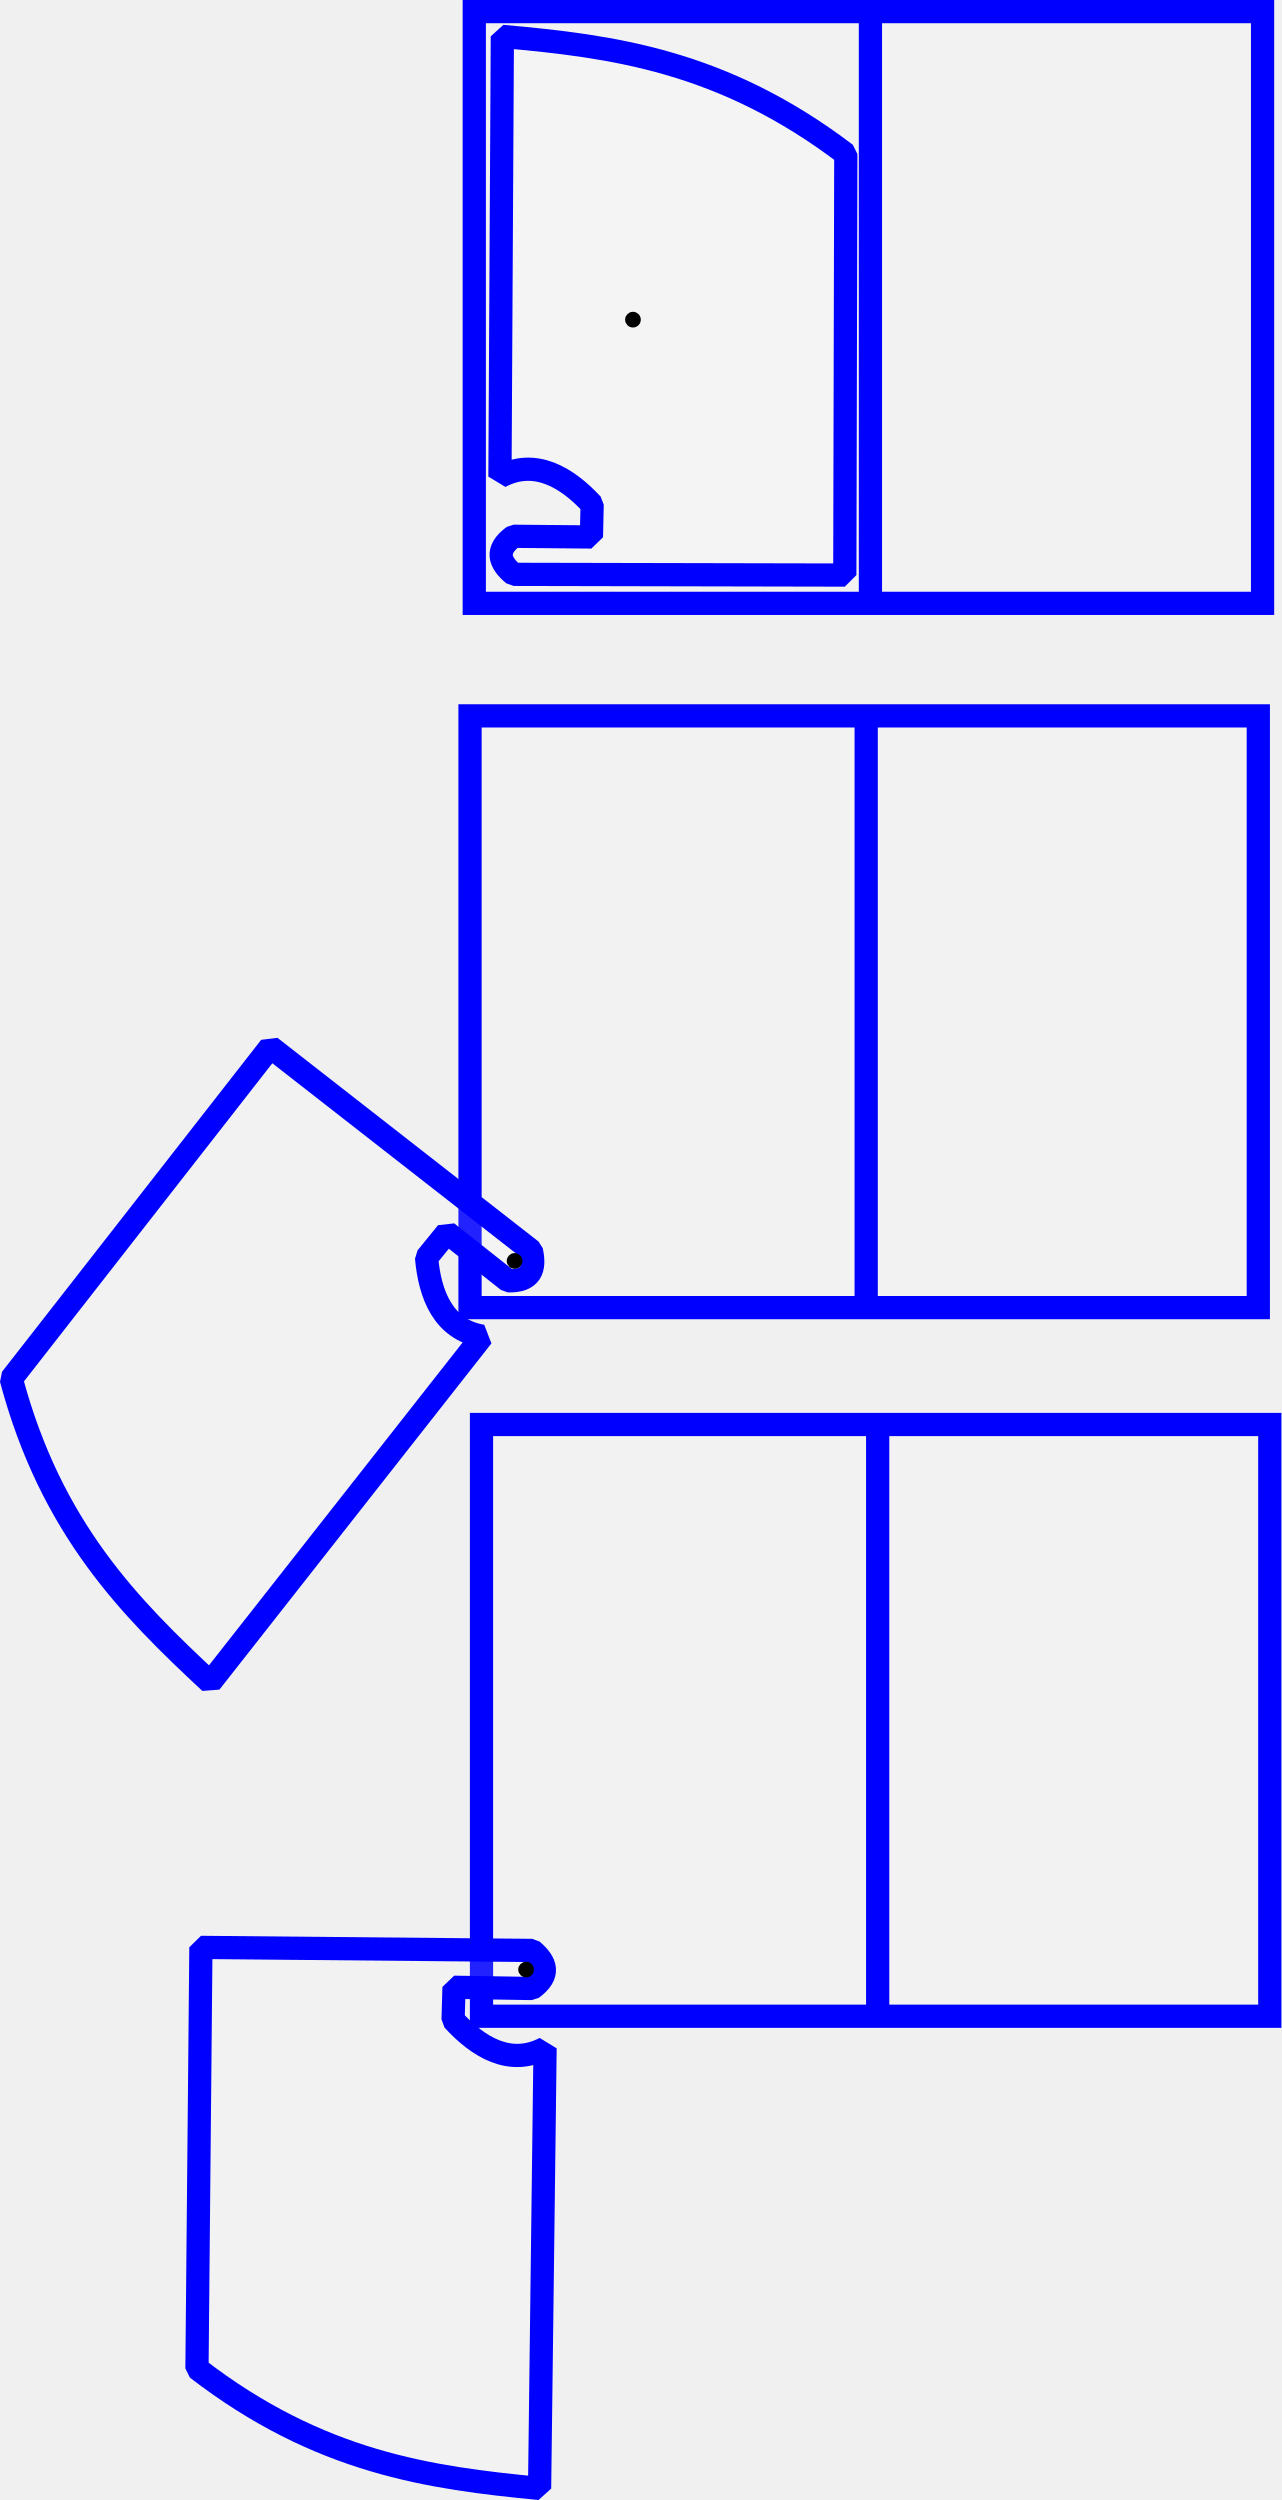
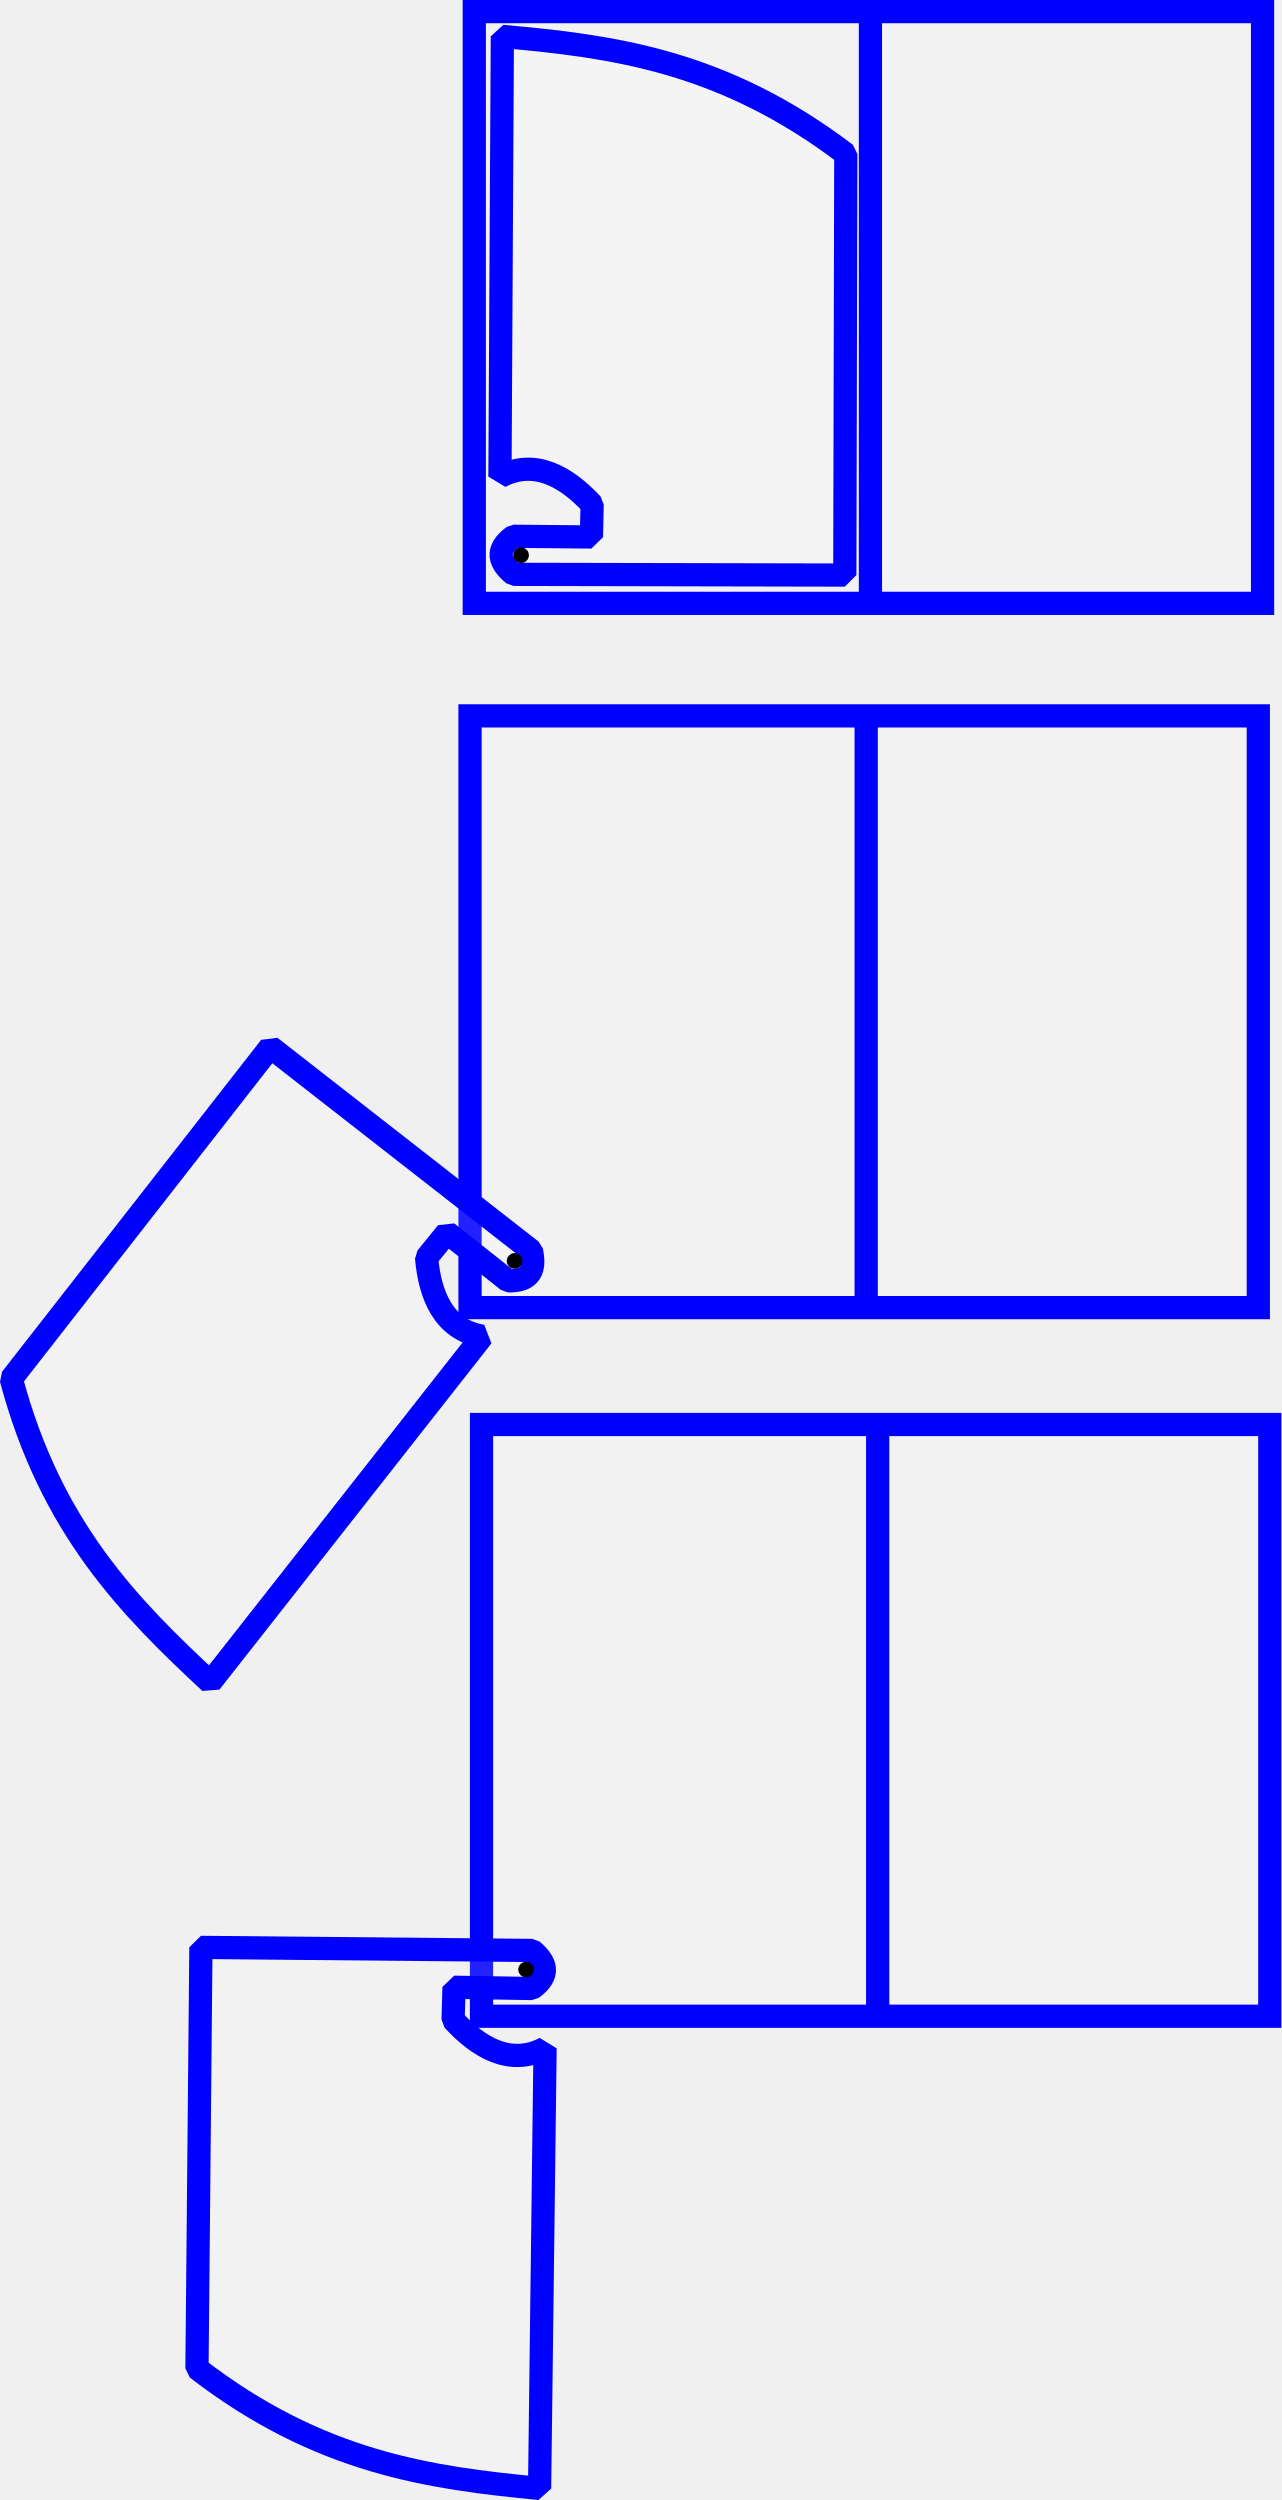
<svg xmlns="http://www.w3.org/2000/svg" width="165.529mm" height="322.944mm" viewBox="0 0 165.529 322.944" version="1.1" id="svg8">
  <defs id="defs2" />
  <g id="layer1" transform="translate(-14.09324,-14.85654)">
    <rect style="opacity:1;fill:#ffffff;fill-opacity:0.134;stroke:#0000ff;stroke-width:3;stroke-miterlimit:4;stroke-dasharray:none;stroke-dashoffset:0;stroke-opacity:1" id="rect815" width="101.83" height="76.439" x="75.358" y="16.357" />
    <path style="opacity:1;fill:#ffffff;fill-opacity:0.134;stroke:#0000ff;stroke-width:3;stroke-linejoin:bevel;stroke-miterlimit:4;stroke-dasharray:none;stroke-dashoffset:0;stroke-opacity:1" d="m 78.985,19.559 c 14.176,1.267 28.443,3.093 44.367,15.194 l -0.129,54.389 -42.779,-0.093 c -1.845,-1.531 -2.43,-3.136 -0.008,-4.917 l 10.056,0.091 0.091,-4.198 c -3.258,-3.509 -7.394,-6.015 -11.907,-3.591 z" id="rect817" />
-     <circle style="opacity:1;fill:#000000;fill-opacity:1;stroke:#000000;stroke-width:1;stroke-linejoin:bevel;stroke-miterlimit:4;stroke-dasharray:none;stroke-dashoffset:0;stroke-opacity:1" id="path828" cx="95.857" cy="56.149" r="0.514" />
+     <circle style="opacity:1;fill:#000000;fill-opacity:1;stroke:#000000;stroke-width:1;stroke-linejoin:bevel;stroke-miterlimit:4;stroke-dasharray:none;stroke-dashoffset:0;stroke-opacity:1" id="path828" cx="81.4" cy="86.576" r="0.514" />
    <path style="fill:none;stroke:#0000ff;stroke-width:3;stroke-linecap:butt;stroke-linejoin:miter;stroke-miterlimit:4;stroke-dasharray:none;stroke-opacity:1" d="M 126.534,93.33 V 16.891" id="path832" />
    <rect y="198.87" x="76.293" height="76.439" width="101.83" id="rect834" style="opacity:1;fill:#ffffff;fill-opacity:0.134;stroke:#0000ff;stroke-width:3;stroke-miterlimit:4;stroke-dasharray:none;stroke-dashoffset:0;stroke-opacity:1" />
    <path id="path836" d="m 83.796,336.308 c -14.167,-1.366 -28.421,-3.292 -44.259,-15.504 l 0.509,-54.387 42.777,0.392 c 1.834,1.544 2.408,3.153 -0.026,4.917 l -10.055,-0.161 -0.12,4.197 c 3.233,3.532 7.352,6.067 11.881,3.675 z" style="opacity:1;fill:#ffffff;fill-opacity:0.134;stroke:#0000ff;stroke-width:3;stroke-linejoin:bevel;stroke-miterlimit:4;stroke-dasharray:none;stroke-dashoffset:0;stroke-opacity:1" />
    <circle r="0.514" cy="269.278" cx="82.052" id="circle838" style="opacity:1;fill:#000000;fill-opacity:1;stroke:#000000;stroke-width:1;stroke-linejoin:bevel;stroke-miterlimit:4;stroke-dasharray:none;stroke-dashoffset:0;stroke-opacity:1" />
    <path id="path840" d="m 127.47,275.844 v -76.439" style="fill:none;stroke:#0000ff;stroke-width:3;stroke-linecap:butt;stroke-linejoin:miter;stroke-miterlimit:4;stroke-dasharray:none;stroke-opacity:1" />
    <rect y="107.332" x="74.809" height="76.439" width="101.83" id="rect834-3" style="opacity:1;fill:#ffffff;fill-opacity:0.134;stroke:#0000ff;stroke-width:3;stroke-miterlimit:4;stroke-dasharray:none;stroke-dashoffset:0;stroke-opacity:1" />
    <path id="path836-6" d="M 41.257,232.191 C 30.839,222.493 20.693,212.298 15.543,192.973 l 33.47,-42.872 33.725,26.319 c 0.518,2.341 -0.005,3.967 -3.01,3.888 l -7.886,-6.241 -2.647,3.259 c 0.42,4.77 2.149,9.286 7.199,10.141 z" style="opacity:1;fill:#ffffff;fill-opacity:0.134;stroke:#0000ff;stroke-width:3;stroke-linejoin:bevel;stroke-miterlimit:4;stroke-dasharray:none;stroke-dashoffset:0;stroke-opacity:1" />
    <circle r="0.514" cy="177.741" cx="80.567" id="circle838-7" style="opacity:1;fill:#000000;fill-opacity:1;stroke:#000000;stroke-width:1;stroke-linejoin:bevel;stroke-miterlimit:4;stroke-dasharray:none;stroke-dashoffset:0;stroke-opacity:1" />
    <path id="path840-5" d="m 125.985,184.306 v -76.439" style="fill:none;stroke:#0000ff;stroke-width:3;stroke-linecap:butt;stroke-linejoin:miter;stroke-miterlimit:4;stroke-dasharray:none;stroke-opacity:1" />
  </g>
</svg>
